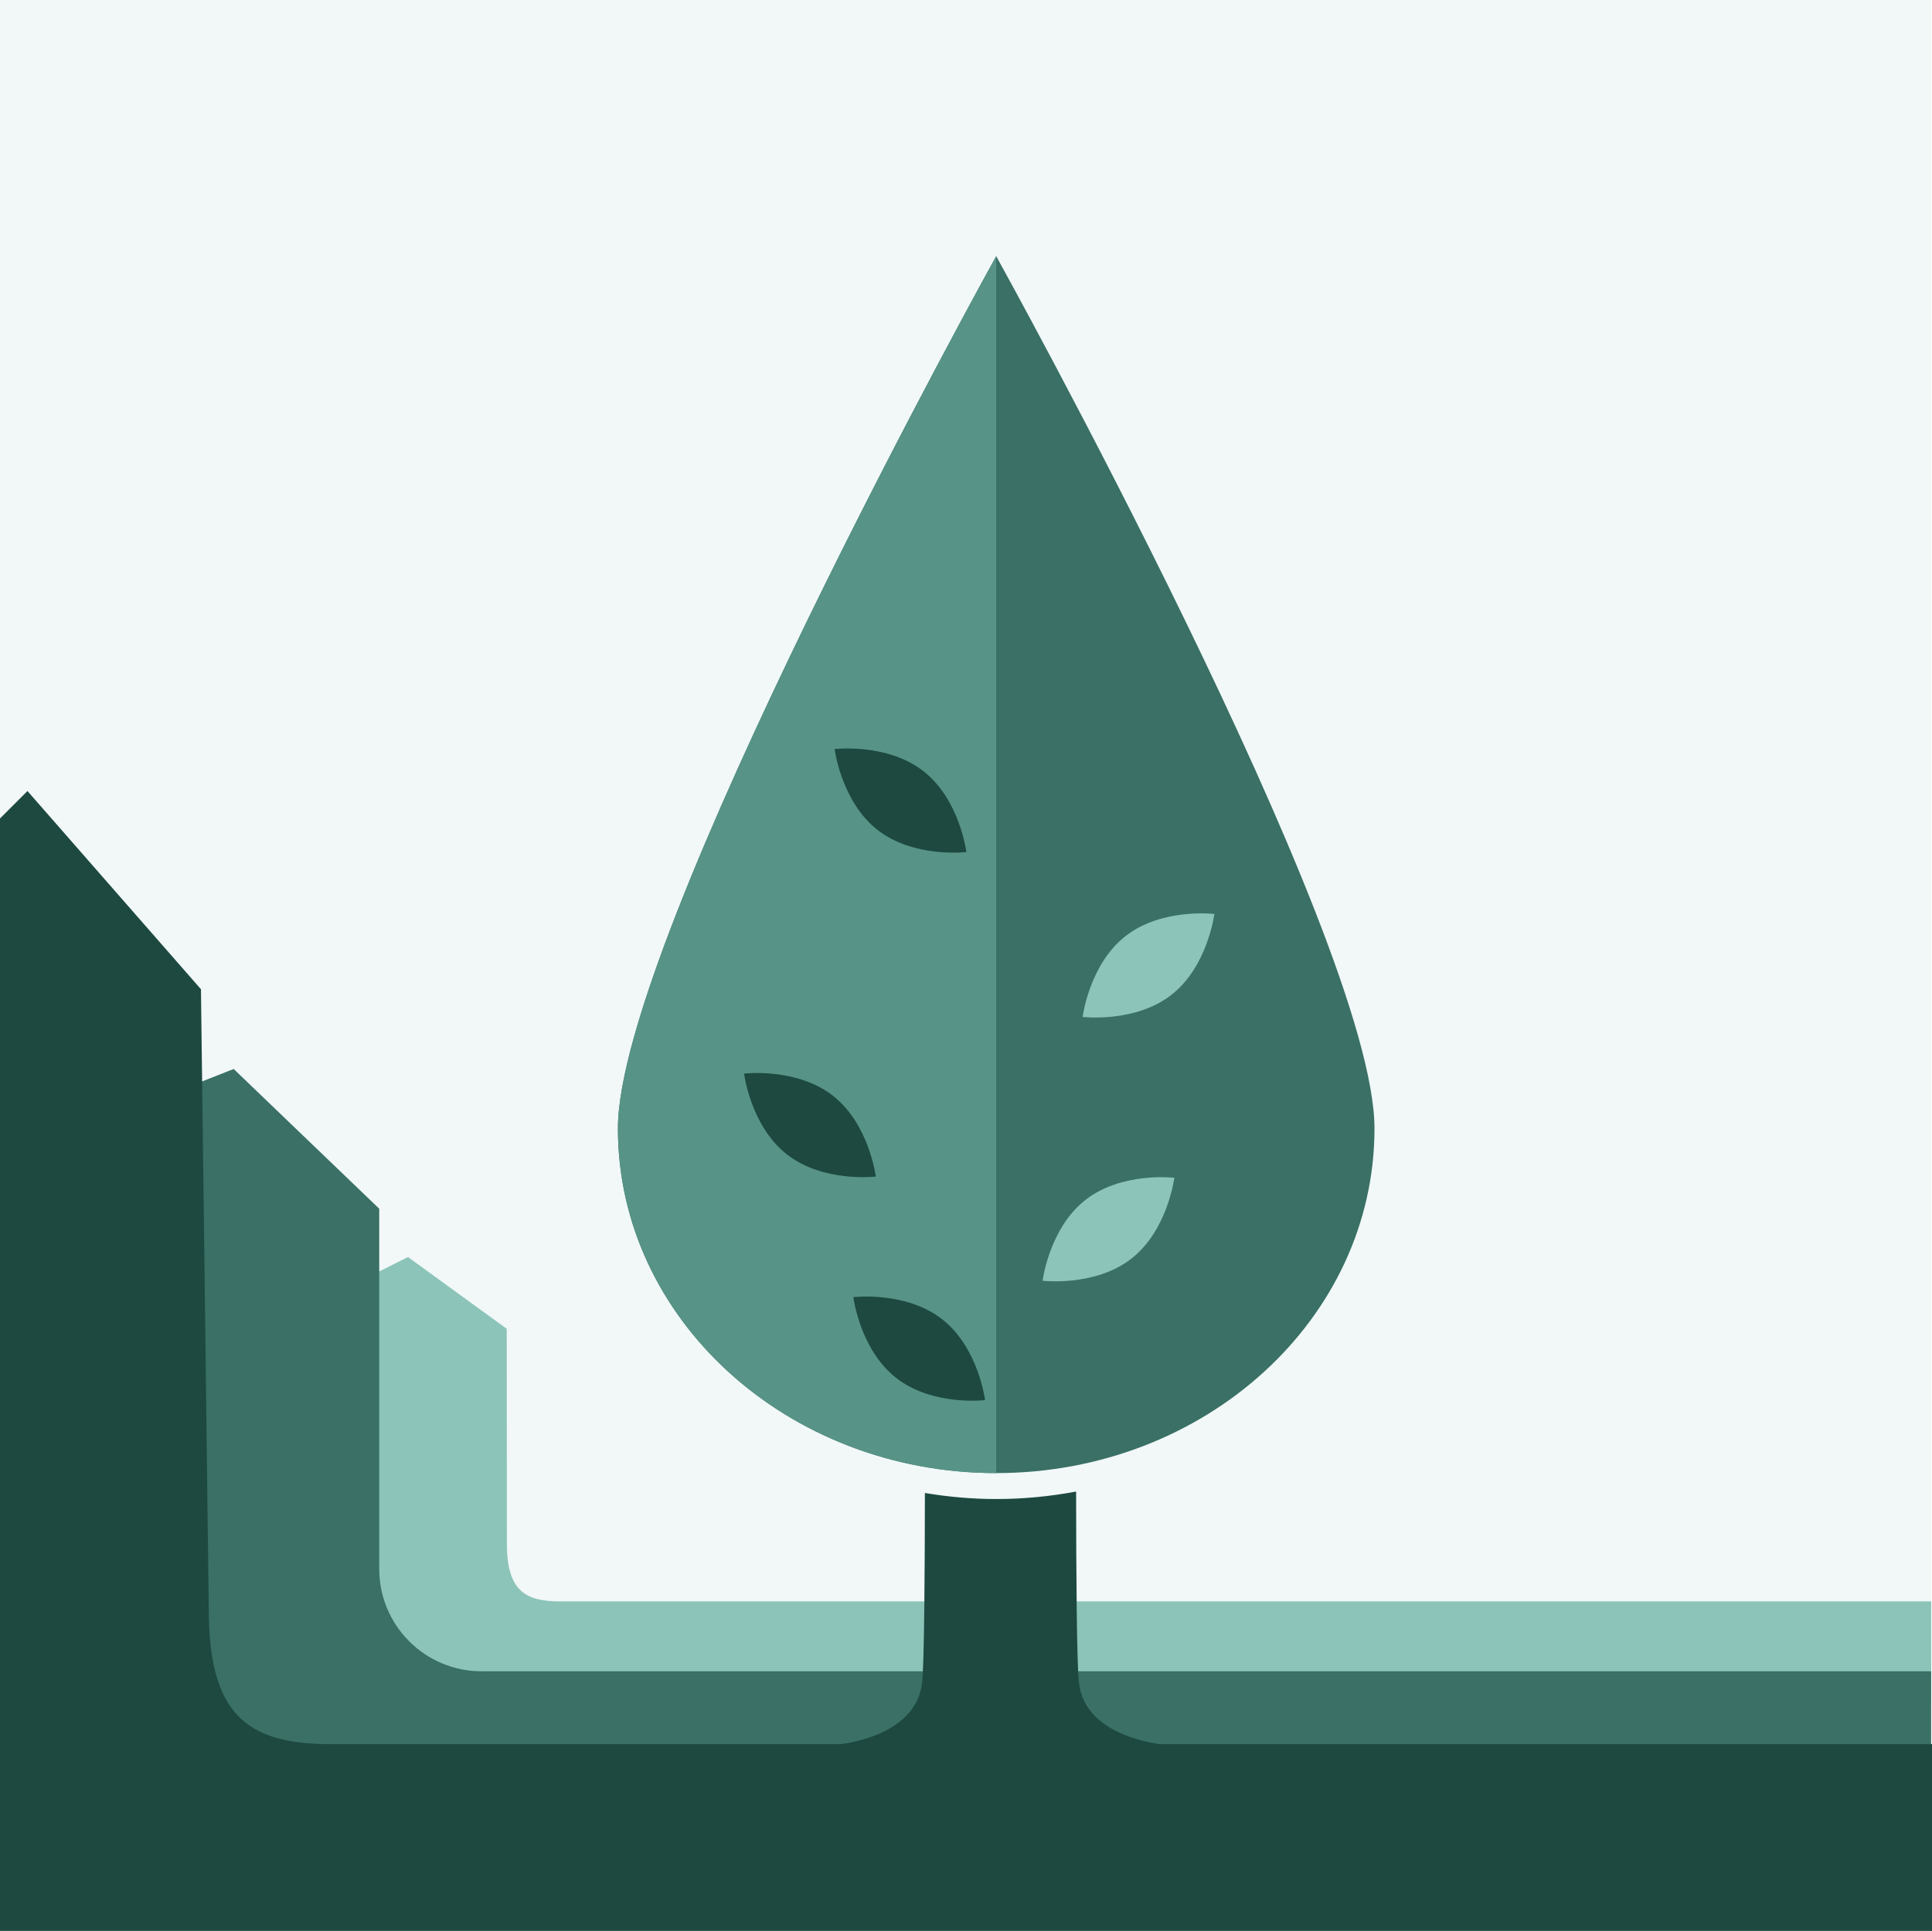
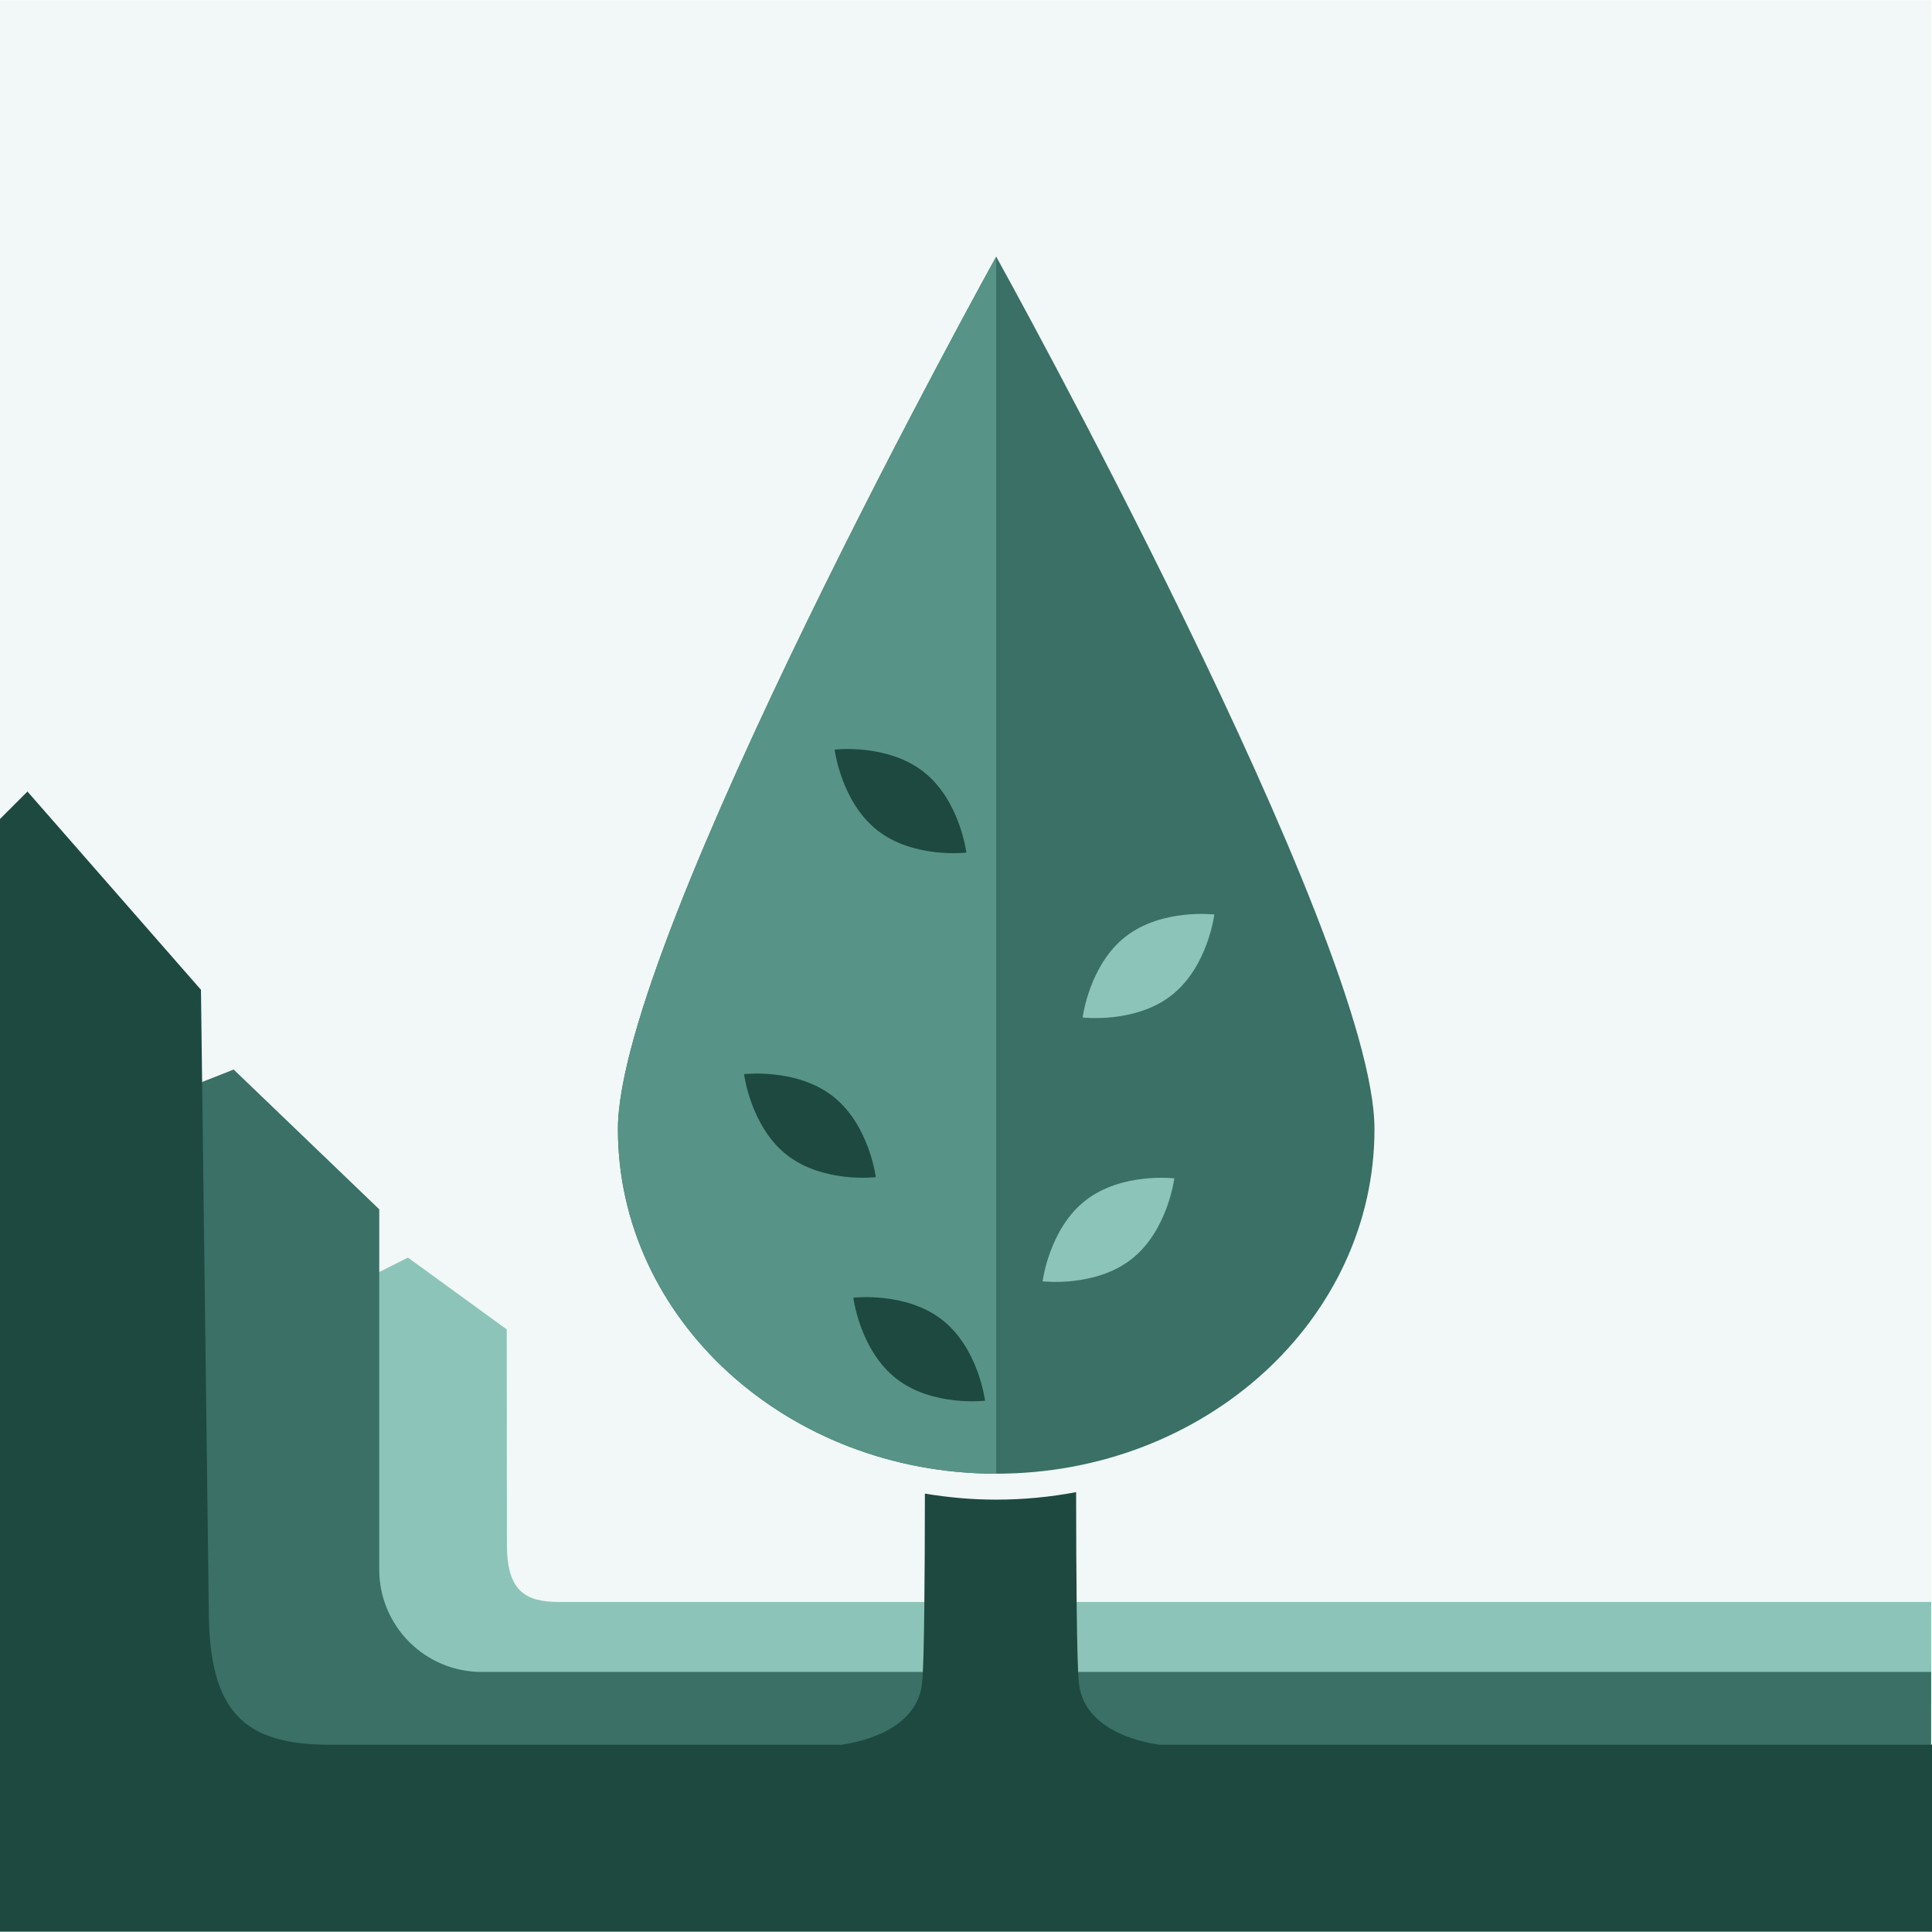
- <svg xmlns="http://www.w3.org/2000/svg" id="Layer_2" data-name="Layer 2" viewBox="0 0 242.75 242.64" version="1.1">
+ <svg xmlns="http://www.w3.org/2000/svg" id="Layer_2" data-name="Layer 2" width="256" height="256" viewBox="0 0 242.75 242.64" version="1.1">
  <defs id="defs1">
    <style id="style1">
      .cls-1 {
        fill: none;
      }

      .cls-2, .cls-3 {
        fill: #8cc4b9;
      }

      .cls-4 {
        fill: #3a7066;
      }

      .cls-5 {
        fill: #579387;
      }

      .cls-3 {
        opacity: .12;
      }

      .cls-6 {
        fill: #1d4940;
      }
    </style>
  </defs>
  <g id="Layer_1-2" data-name="Layer 1">
    <rect class="cls-3" x="0" width="242.64" height="242.64" id="rect1" y="0" />
    <path class="cls-2" d="m 63.67,166.98 -12.41,-9.02 -8,4.02 v 52.08 H 242.65 V 201.23 H 70.28 c -4.31,0 -6.59,-1.38 -6.59,-7.24 0,-4.1 -0.02,-27.02 -0.02,-27.02 z" id="path1" />
    <path class="cls-4" d="m 47.65,197.15 v -45.26 l -18.29,-17.56 -7.61,3 v 84.55 H 242.64 V 210.02 H 60.52 c -7.11,0 -12.87,-5.76 -12.87,-12.87 z" id="path2" />
    <g id="g4">
      <path class="cls-4" d="m 77.64,141.81 c 0,-23.92 47.53,-109.62 47.53,-109.62 0,0 47.53,85.7 47.53,109.62 0,23.92 -21.28,43.3 -47.53,43.3 -26.25,0 -47.53,-19.39 -47.53,-43.3 z" id="path3" />
      <path class="cls-5" d="m 77.64,141.81 c 0,-23.92 47.53,-109.62 47.53,-109.62 v 152.92 c -26.25,0 -47.53,-19.39 -47.53,-43.3 z" id="path4" />
    </g>
    <path class="cls-2" d="m 147.19,125.01 c -4.57,3.57 -11.16,2.78 -11.16,2.78 0,0 0.82,-6.59 5.39,-10.16 4.57,-3.57 11.16,-2.78 11.16,-2.78 0,0 -0.82,6.59 -5.39,10.16 z" id="path5" />
    <path class="cls-2" d="m 142.16,158.16 c -4.57,3.57 -11.16,2.78 -11.16,2.78 0,0 0.82,-6.59 5.39,-10.16 4.57,-3.57 11.16,-2.78 11.16,-2.78 0,0 -0.82,6.59 -5.39,10.16 z" id="path6" />
    <path class="cls-6" d="m 98.88,145.07 c 4.57,3.57 11.16,2.78 11.16,2.78 0,0 -0.82,-6.59 -5.39,-10.16 -4.57,-3.57 -11.16,-2.78 -11.16,-2.78 0,0 0.82,6.59 5.39,10.16 z" id="path7" />
    <path class="cls-6" d="m 110.26,104.29 c 4.57,3.57 11.16,2.78 11.16,2.78 0,0 -0.82,-6.59 -5.39,-10.16 -4.57,-3.57 -11.16,-2.78 -11.16,-2.78 0,0 0.82,6.59 5.39,10.16 z" id="path8" />
    <path class="cls-6" d="m 112.61,173.16 c 4.57,3.57 11.16,2.78 11.16,2.78 0,0 -0.82,-6.59 -5.39,-10.16 -4.57,-3.57 -11.16,-2.78 -11.16,-2.78 0,0 0.82,6.59 5.39,10.16 z" id="path9" />
    <g id="g11">
      <path class="cls-1" d="m 116.19,170.28 h 19.04 c 0,0 -0.03,6.23 -0.03,13.86 21.43,-4.2 37.49,-21.55 37.49,-42.33 0,-23.92 -47.53,-109.62 -47.53,-109.62 0,0 -47.53,85.7 -47.53,109.62 0,21.13 16.61,38.71 38.58,42.53 0,-7.72 -0.03,-14.06 -0.03,-14.06 z" id="path10" />
      <path class="cls-6" d="m 145.71,219.17 c -2.97,-0.42 -9.61,-2.07 -10.16,-7.85 -0.26,-2.72 -0.33,-13.54 -0.34,-23.89 -3.24,0.61 -6.6,0.94 -10.04,0.94 -3.06,0 -6.05,-0.27 -8.96,-0.76 -0.01,10.31 -0.08,21 -0.34,23.71 -0.56,5.78 -7.2,7.43 -10.16,7.85 H 41.49 c -10.75,0 -15.26,-4 -15.26,-17.06 L 25.25,124.31 3.45,99.4 0,102.85 v 139.79 h 242.75 v -23.47 z" id="path11" />
    </g>
    <rect class="cls-3" x="0" width="242.64" height="242.64" id="rect12" y="0" style="fill:#f1f8f7;fill-opacity:1;opacity:1" />
    <path class="cls-2" d="m 63.67,166.98 -12.41,-9.02 -8,4.02 v 52.08 H 242.65 V 201.23 H 70.28 c -4.31,0 -6.59,-1.38 -6.59,-7.24 0,-4.1 -0.02,-27.02 -0.02,-27.02 z" id="path12" />
    <path class="cls-4" d="m 47.65,197.15 v -45.26 l -18.29,-17.56 -7.61,3 v 84.55 H 242.64 V 210.02 H 60.52 c -7.11,0 -12.87,-5.76 -12.87,-12.87 z" id="path13" />
    <g id="g15">
      <path class="cls-4" d="m 77.64,141.81 c 0,-23.92 47.53,-109.62 47.53,-109.62 0,0 47.53,85.7 47.53,109.62 0,23.92 -21.28,43.3 -47.53,43.3 -26.25,0 -47.53,-19.39 -47.53,-43.3 z" id="path14" />
      <path class="cls-5" d="m 77.64,141.81 c 0,-23.92 47.53,-109.62 47.53,-109.62 v 152.92 c -26.25,0 -47.53,-19.39 -47.53,-43.3 z" id="path15" />
    </g>
    <path class="cls-2" d="m 147.19,125.01 c -4.57,3.57 -11.16,2.78 -11.16,2.78 0,0 0.82,-6.59 5.39,-10.16 4.57,-3.57 11.16,-2.78 11.16,-2.78 0,0 -0.82,6.59 -5.39,10.16 z" id="path16" />
    <path class="cls-2" d="m 142.16,158.16 c -4.57,3.57 -11.16,2.78 -11.16,2.78 0,0 0.82,-6.59 5.39,-10.16 4.57,-3.57 11.16,-2.78 11.16,-2.78 0,0 -0.82,6.59 -5.39,10.16 z" id="path17" />
    <path class="cls-6" d="m 98.88,145.07 c 4.57,3.57 11.16,2.78 11.16,2.78 0,0 -0.82,-6.59 -5.39,-10.16 -4.57,-3.57 -11.16,-2.78 -11.16,-2.78 0,0 0.82,6.59 5.39,10.16 z" id="path18" />
    <path class="cls-6" d="m 110.26,104.29 c 4.57,3.57 11.16,2.78 11.16,2.78 0,0 -0.82,-6.59 -5.39,-10.16 -4.57,-3.57 -11.16,-2.78 -11.16,-2.78 0,0 0.82,6.59 5.39,10.16 z" id="path19" />
    <path class="cls-6" d="m 112.61,173.16 c 4.57,3.57 11.16,2.78 11.16,2.78 0,0 -0.82,-6.59 -5.39,-10.16 -4.57,-3.57 -11.16,-2.78 -11.16,-2.78 0,0 0.82,6.59 5.39,10.16 z" id="path20" />
    <g id="g22">
      <path class="cls-1" d="m 116.19,170.28 h 19.04 c 0,0 -0.03,6.23 -0.03,13.86 21.43,-4.2 37.49,-21.55 37.49,-42.33 0,-23.92 -47.53,-109.62 -47.53,-109.62 0,0 -47.53,85.7 -47.53,109.62 0,21.13 16.61,38.71 38.58,42.53 0,-7.72 -0.03,-14.06 -0.03,-14.06 z" id="path21" />
      <path class="cls-6" d="m 145.71,219.17 c -2.97,-0.42 -9.61,-2.07 -10.16,-7.85 -0.26,-2.72 -0.33,-13.54 -0.34,-23.89 -3.24,0.61 -6.6,0.94 -10.04,0.94 -3.06,0 -6.05,-0.27 -8.96,-0.76 -0.01,10.31 -0.08,21 -0.34,23.71 -0.56,5.78 -7.2,7.43 -10.16,7.85 H 41.49 c -10.75,0 -15.26,-4 -15.26,-17.06 L 25.25,124.31 3.45,99.4 0,102.85 v 139.79 h 242.75 v -23.47 z" id="path22" />
    </g>
  </g>
</svg>
